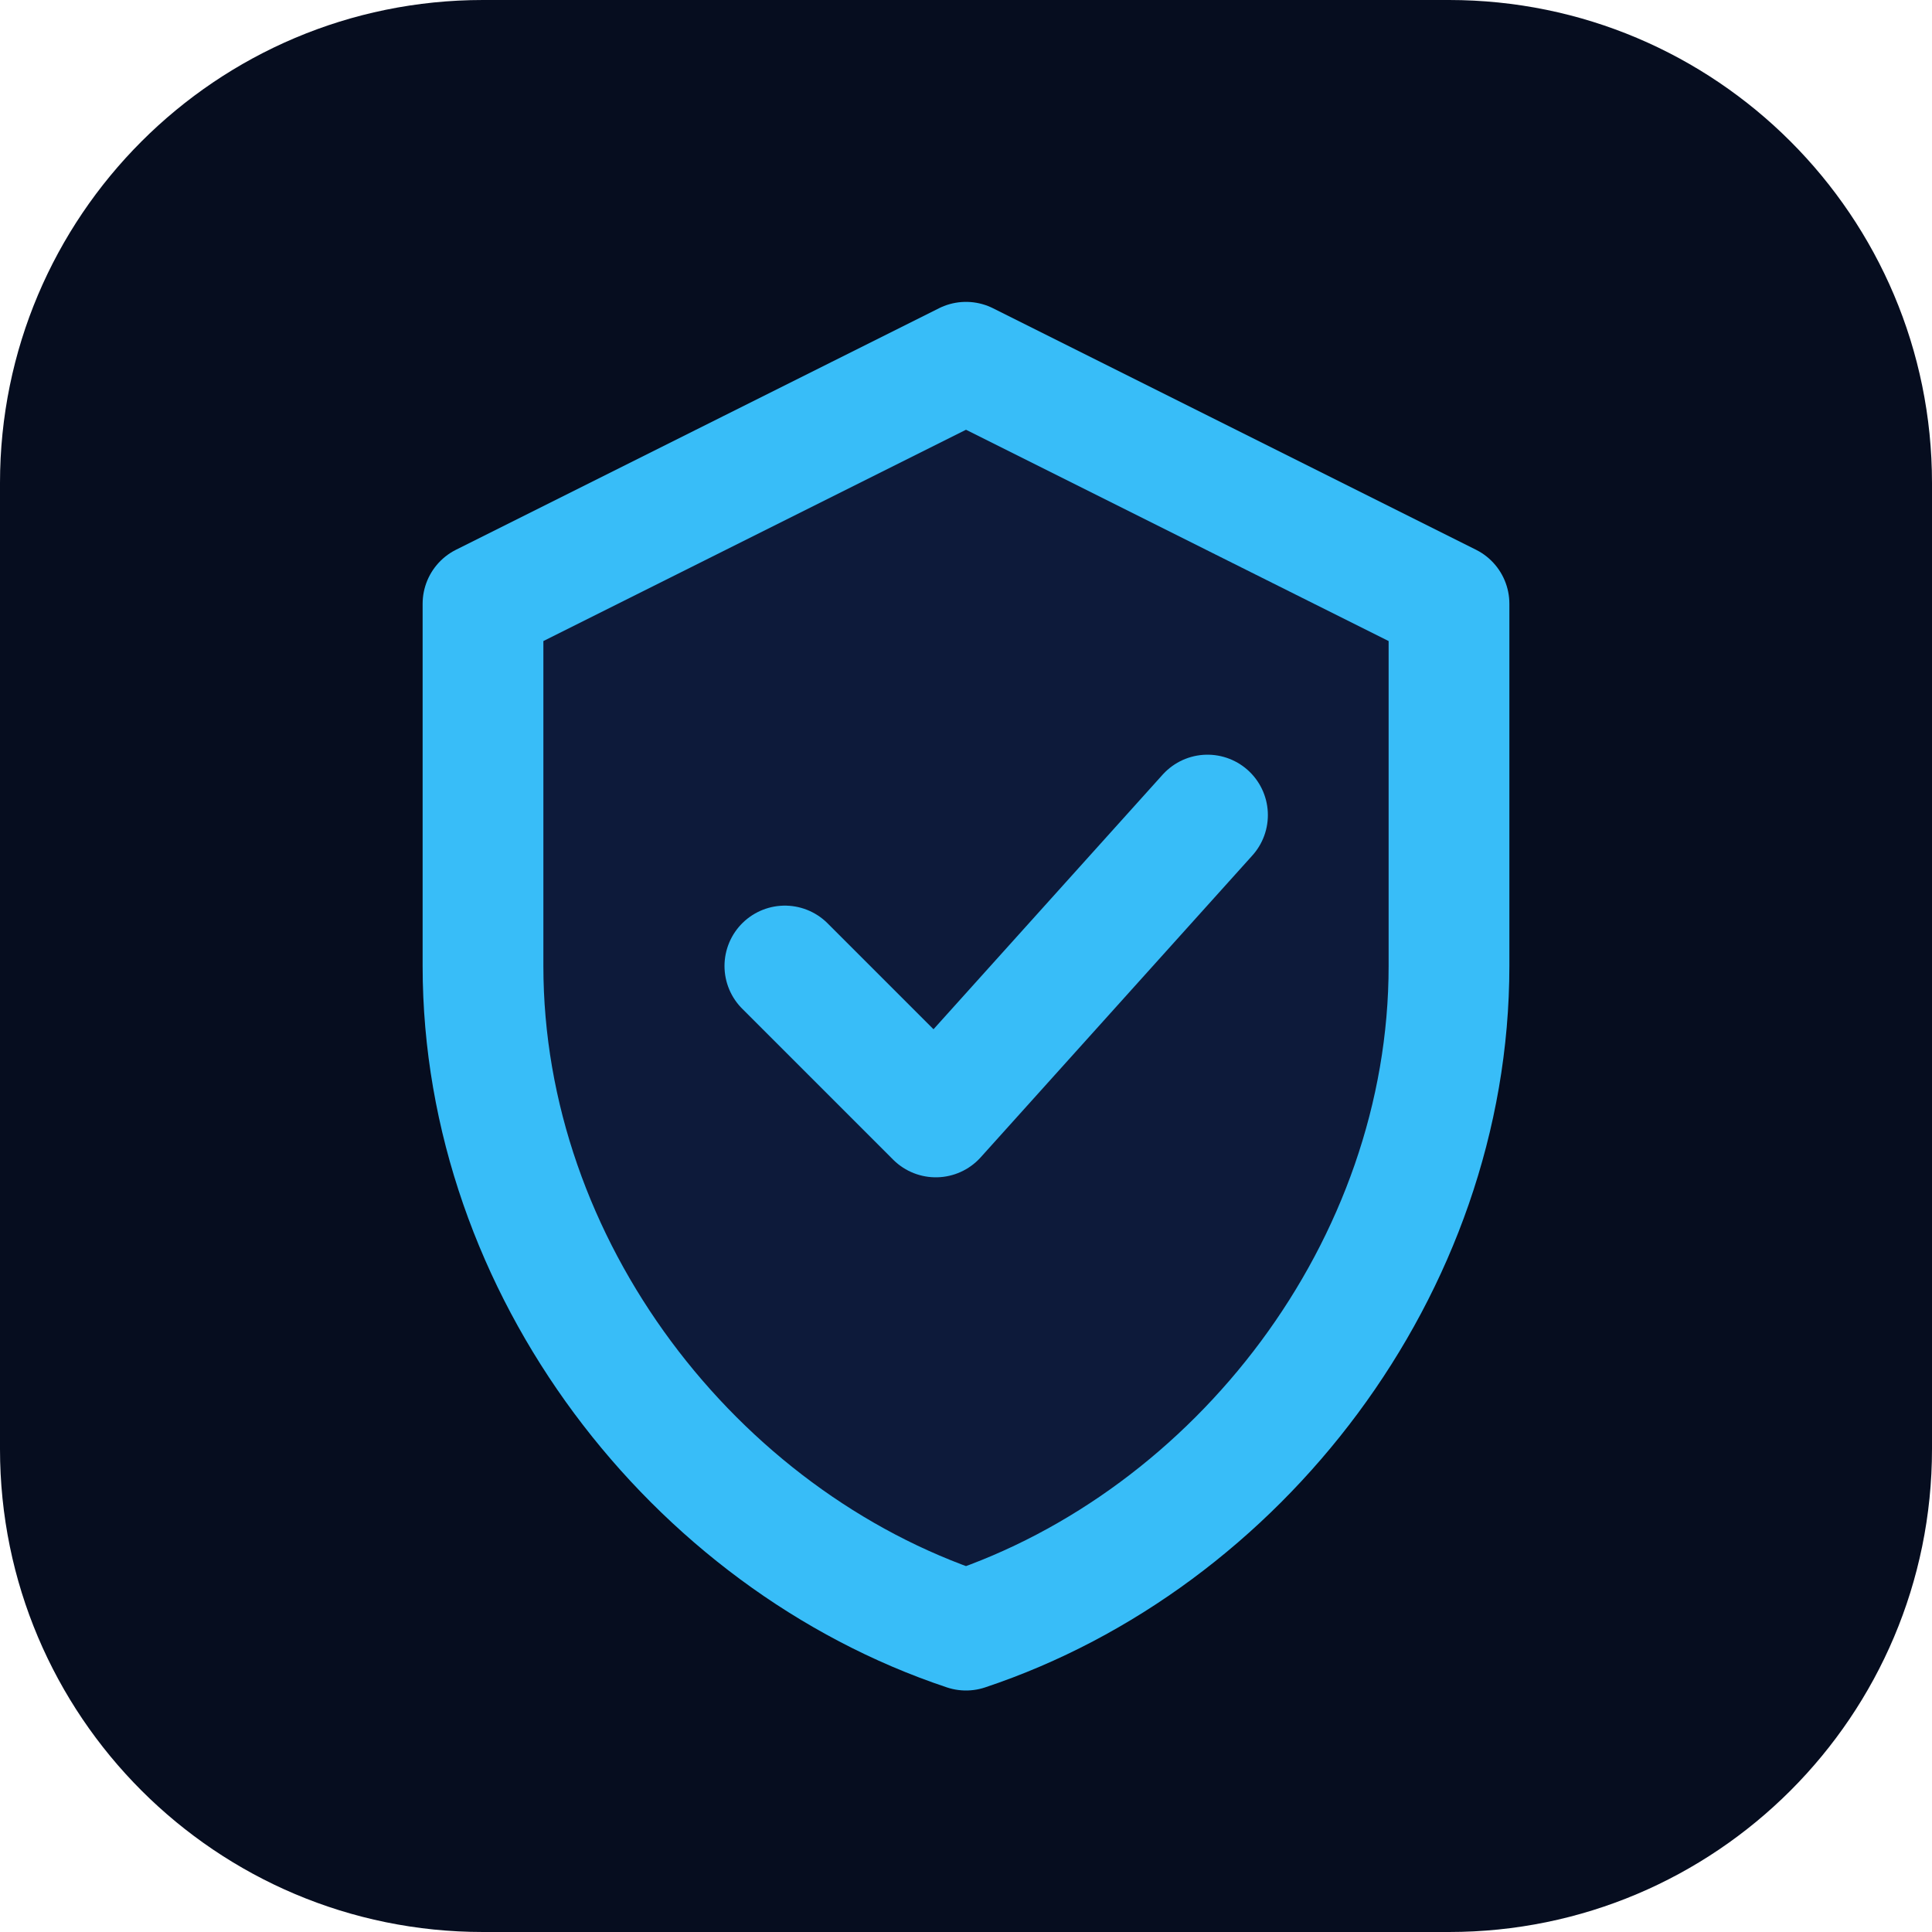
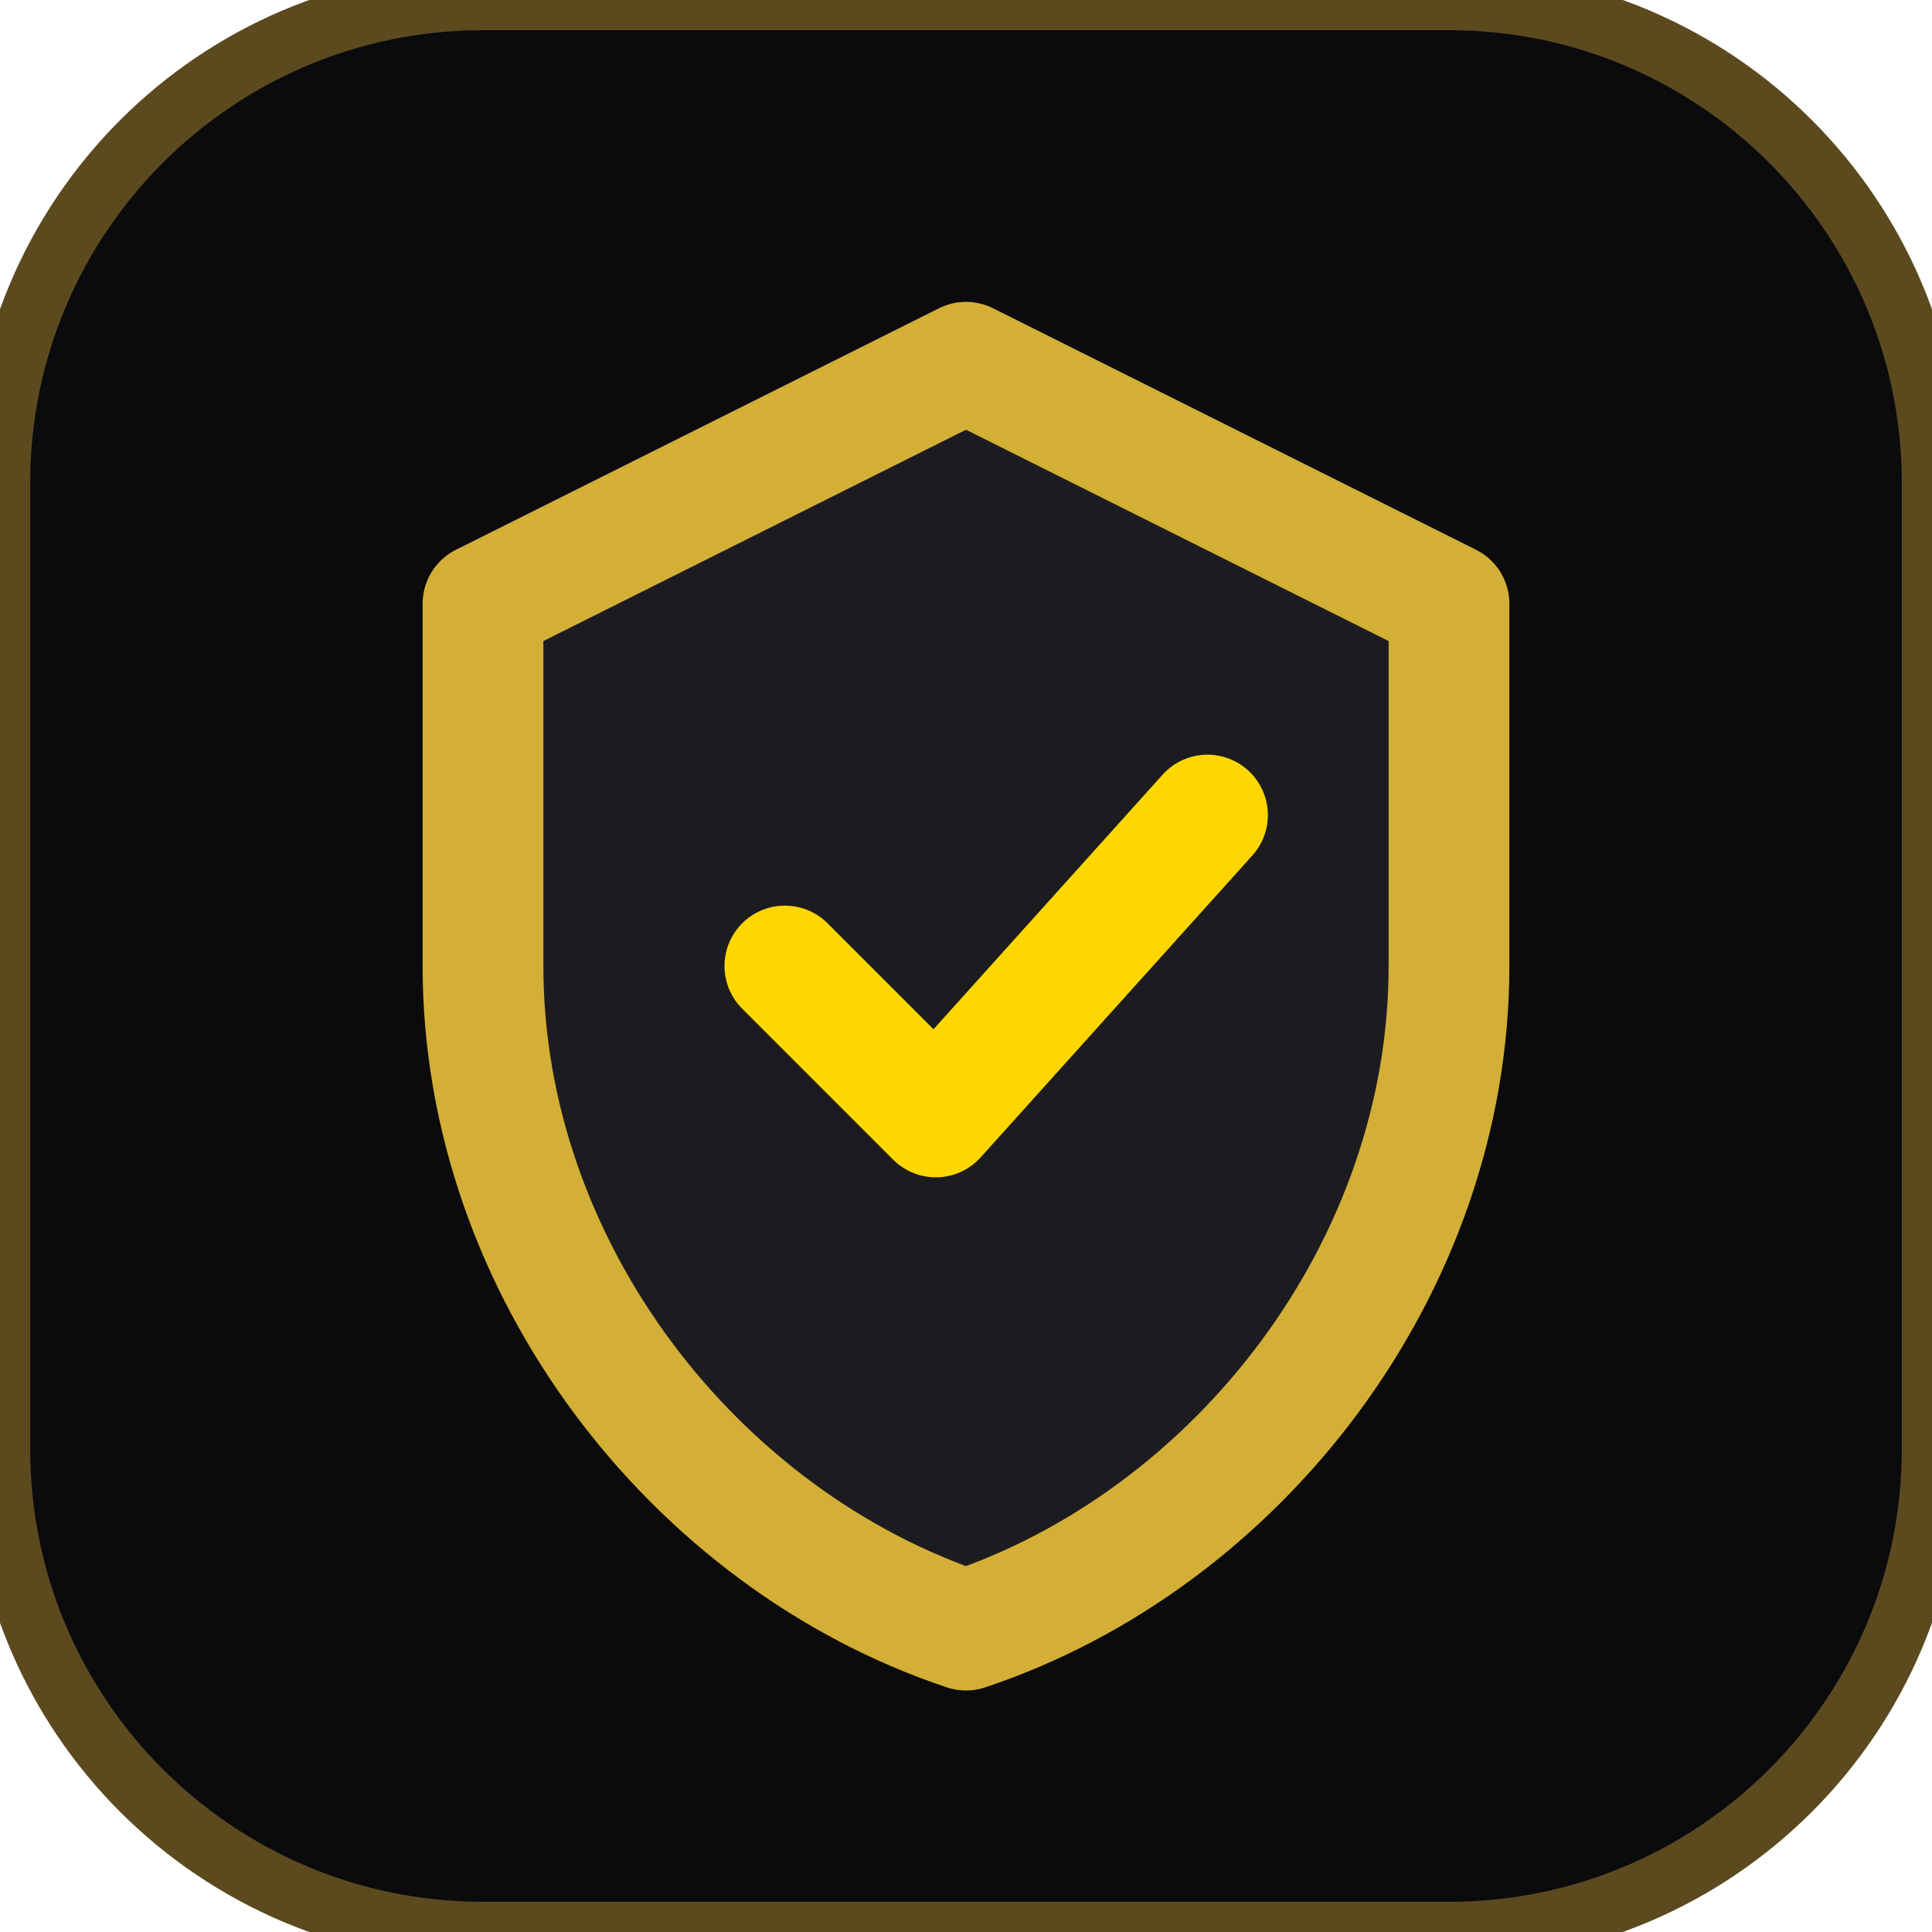
<svg xmlns="http://www.w3.org/2000/svg" viewBox="0 0 32 32" fill="none">
-   <rect width="32" height="32" rx="8" fill="#060D1F" />
-   <path d="M16 6L24 10V16C24 21 20.5 25.5 16 27C11.5 25.5 8 21 8 16V10L16 6Z" fill="#0D1A3A" stroke="#38BDF8" stroke-width="2" stroke-linejoin="round" />
-   <path d="M13 16L15.5 18.5L20 13.5" stroke="#38BDF8" stroke-width="2" stroke-linecap="round" stroke-linejoin="round" />
+   <rect width="32" height="32" rx="8" fill="#0B0B0D" stroke="#5C4A1F" stroke-width="1" />
+   <path d="M16 6L24 10V16C24 21 20.5 25.5 16 27C11.5 25.5 8 21 8 16V10L16 6Z" fill="#1C1C20" stroke="#D4AF37" stroke-width="2" stroke-linejoin="round" />
+   <path d="M13 16L15.5 18.5L20 13.5" stroke="#FFD700" stroke-width="2" stroke-linecap="round" stroke-linejoin="round" />
</svg>
